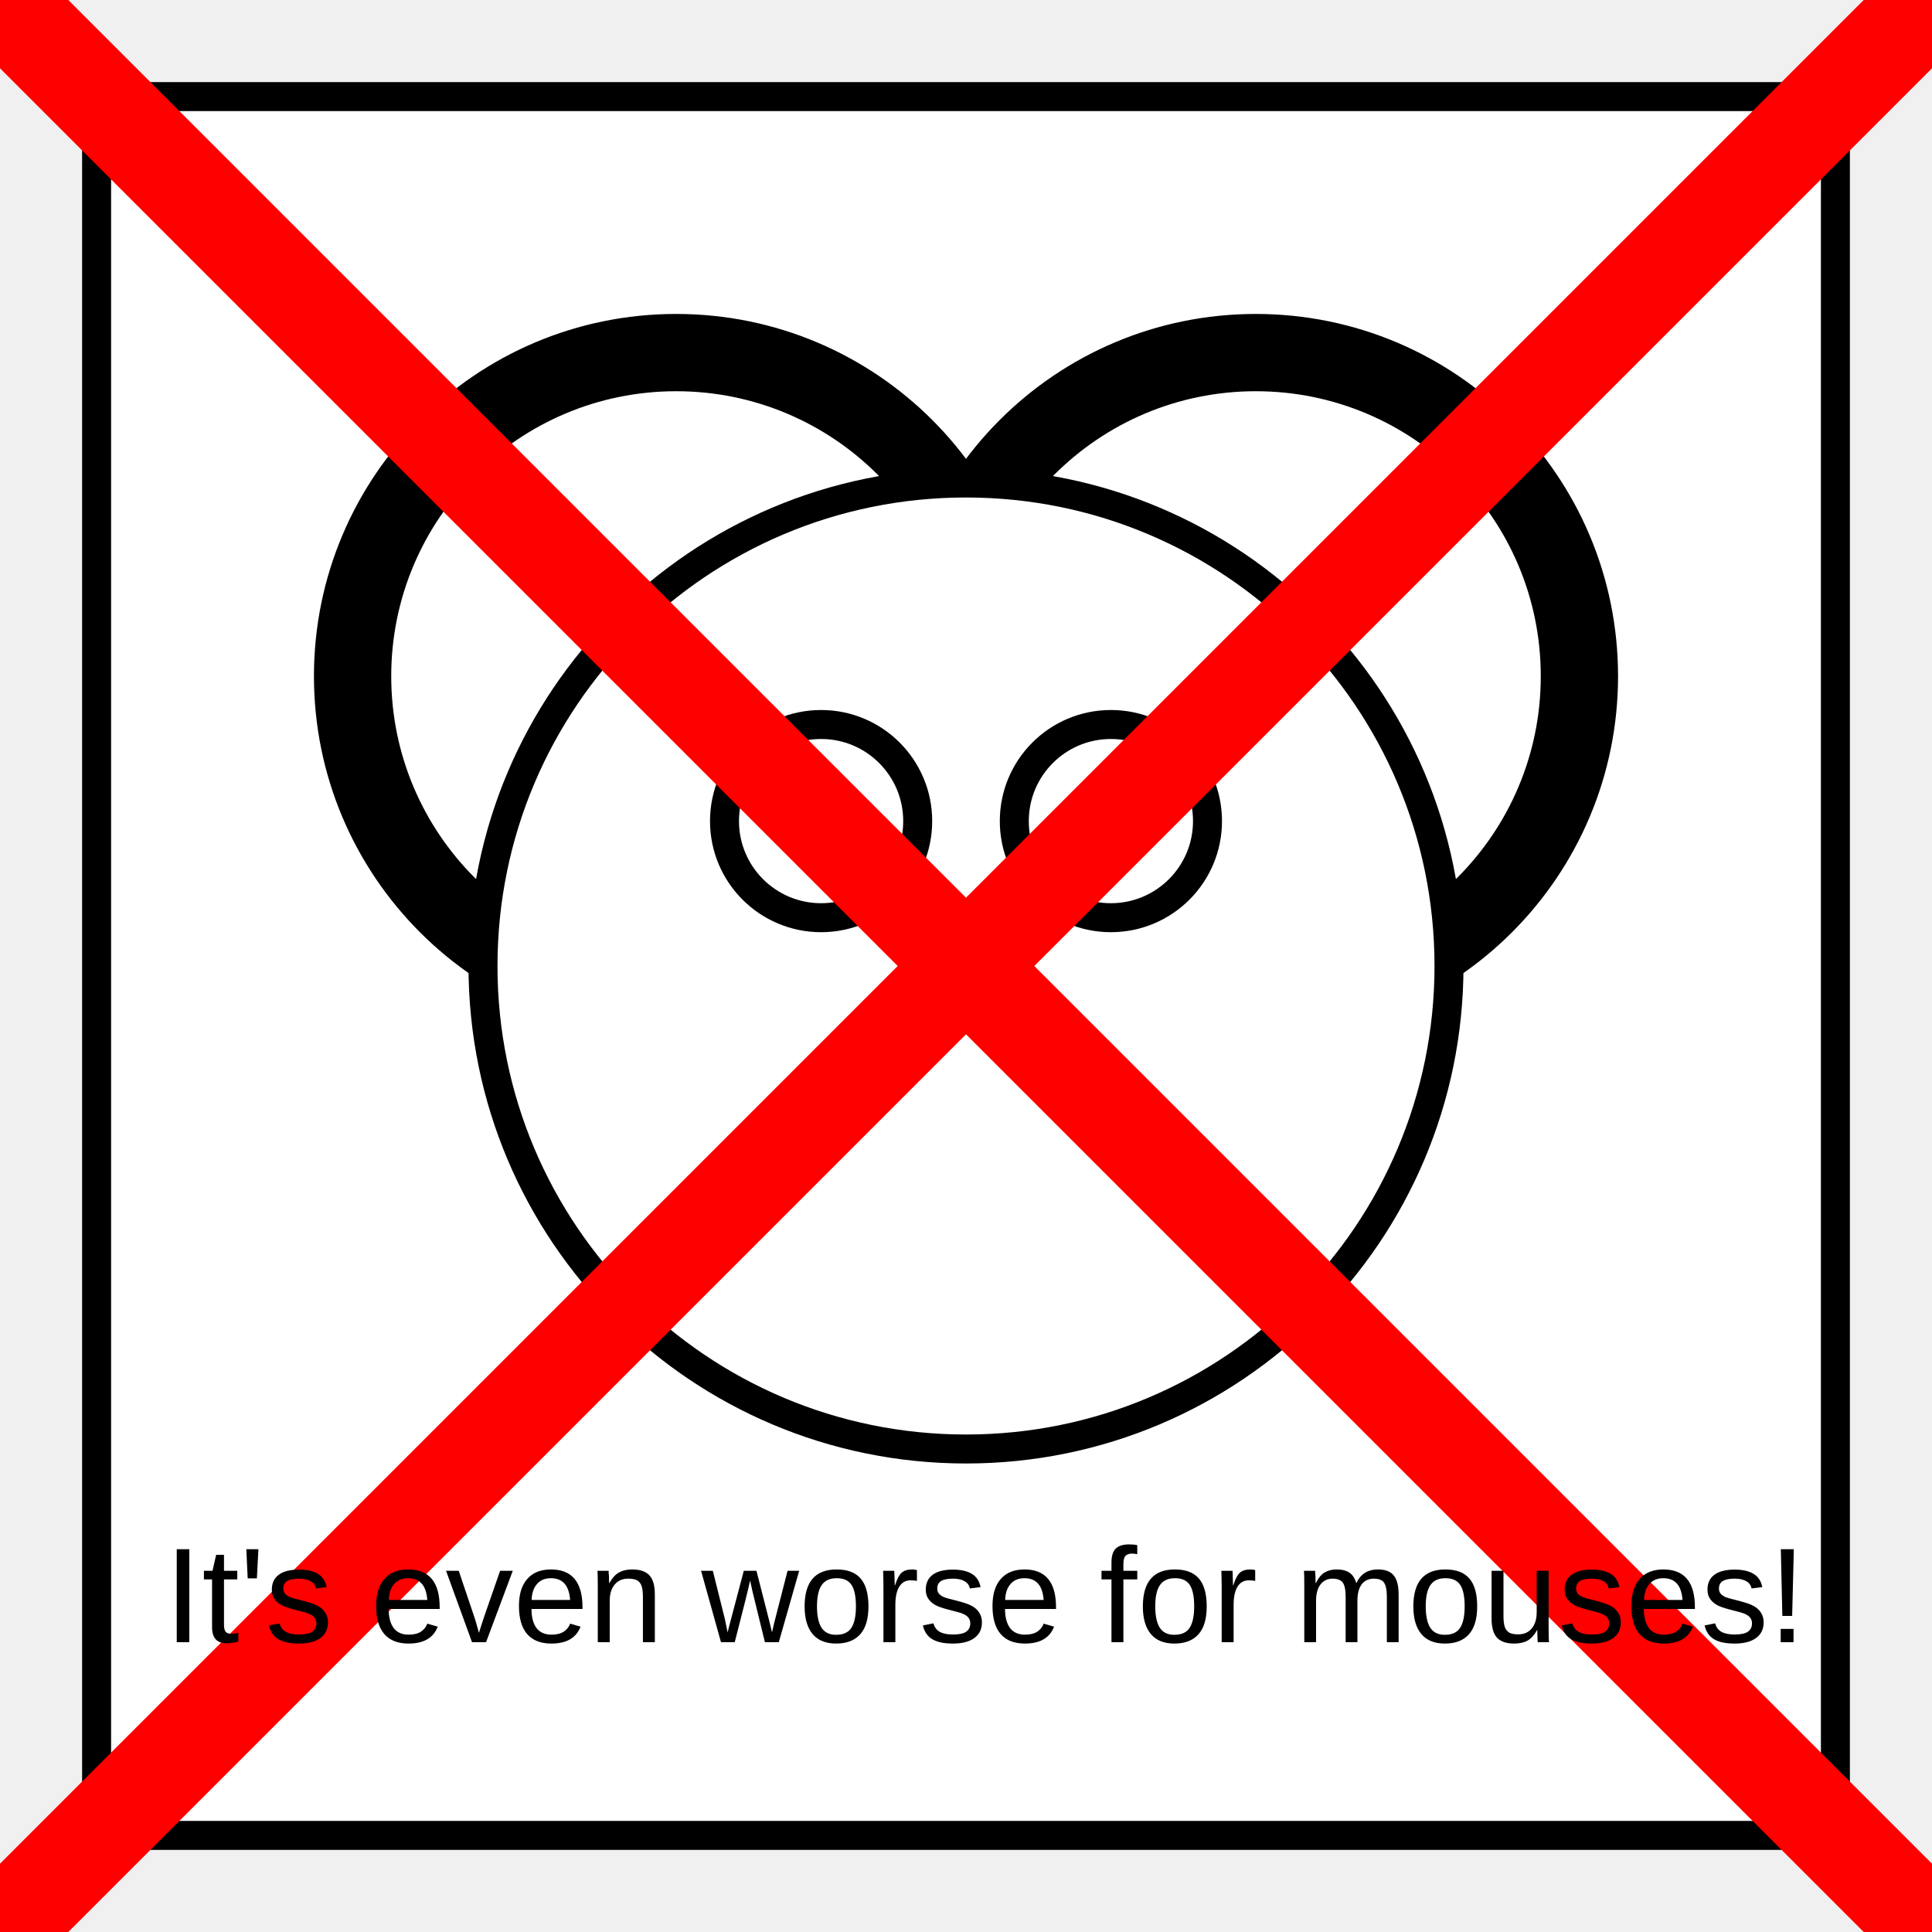
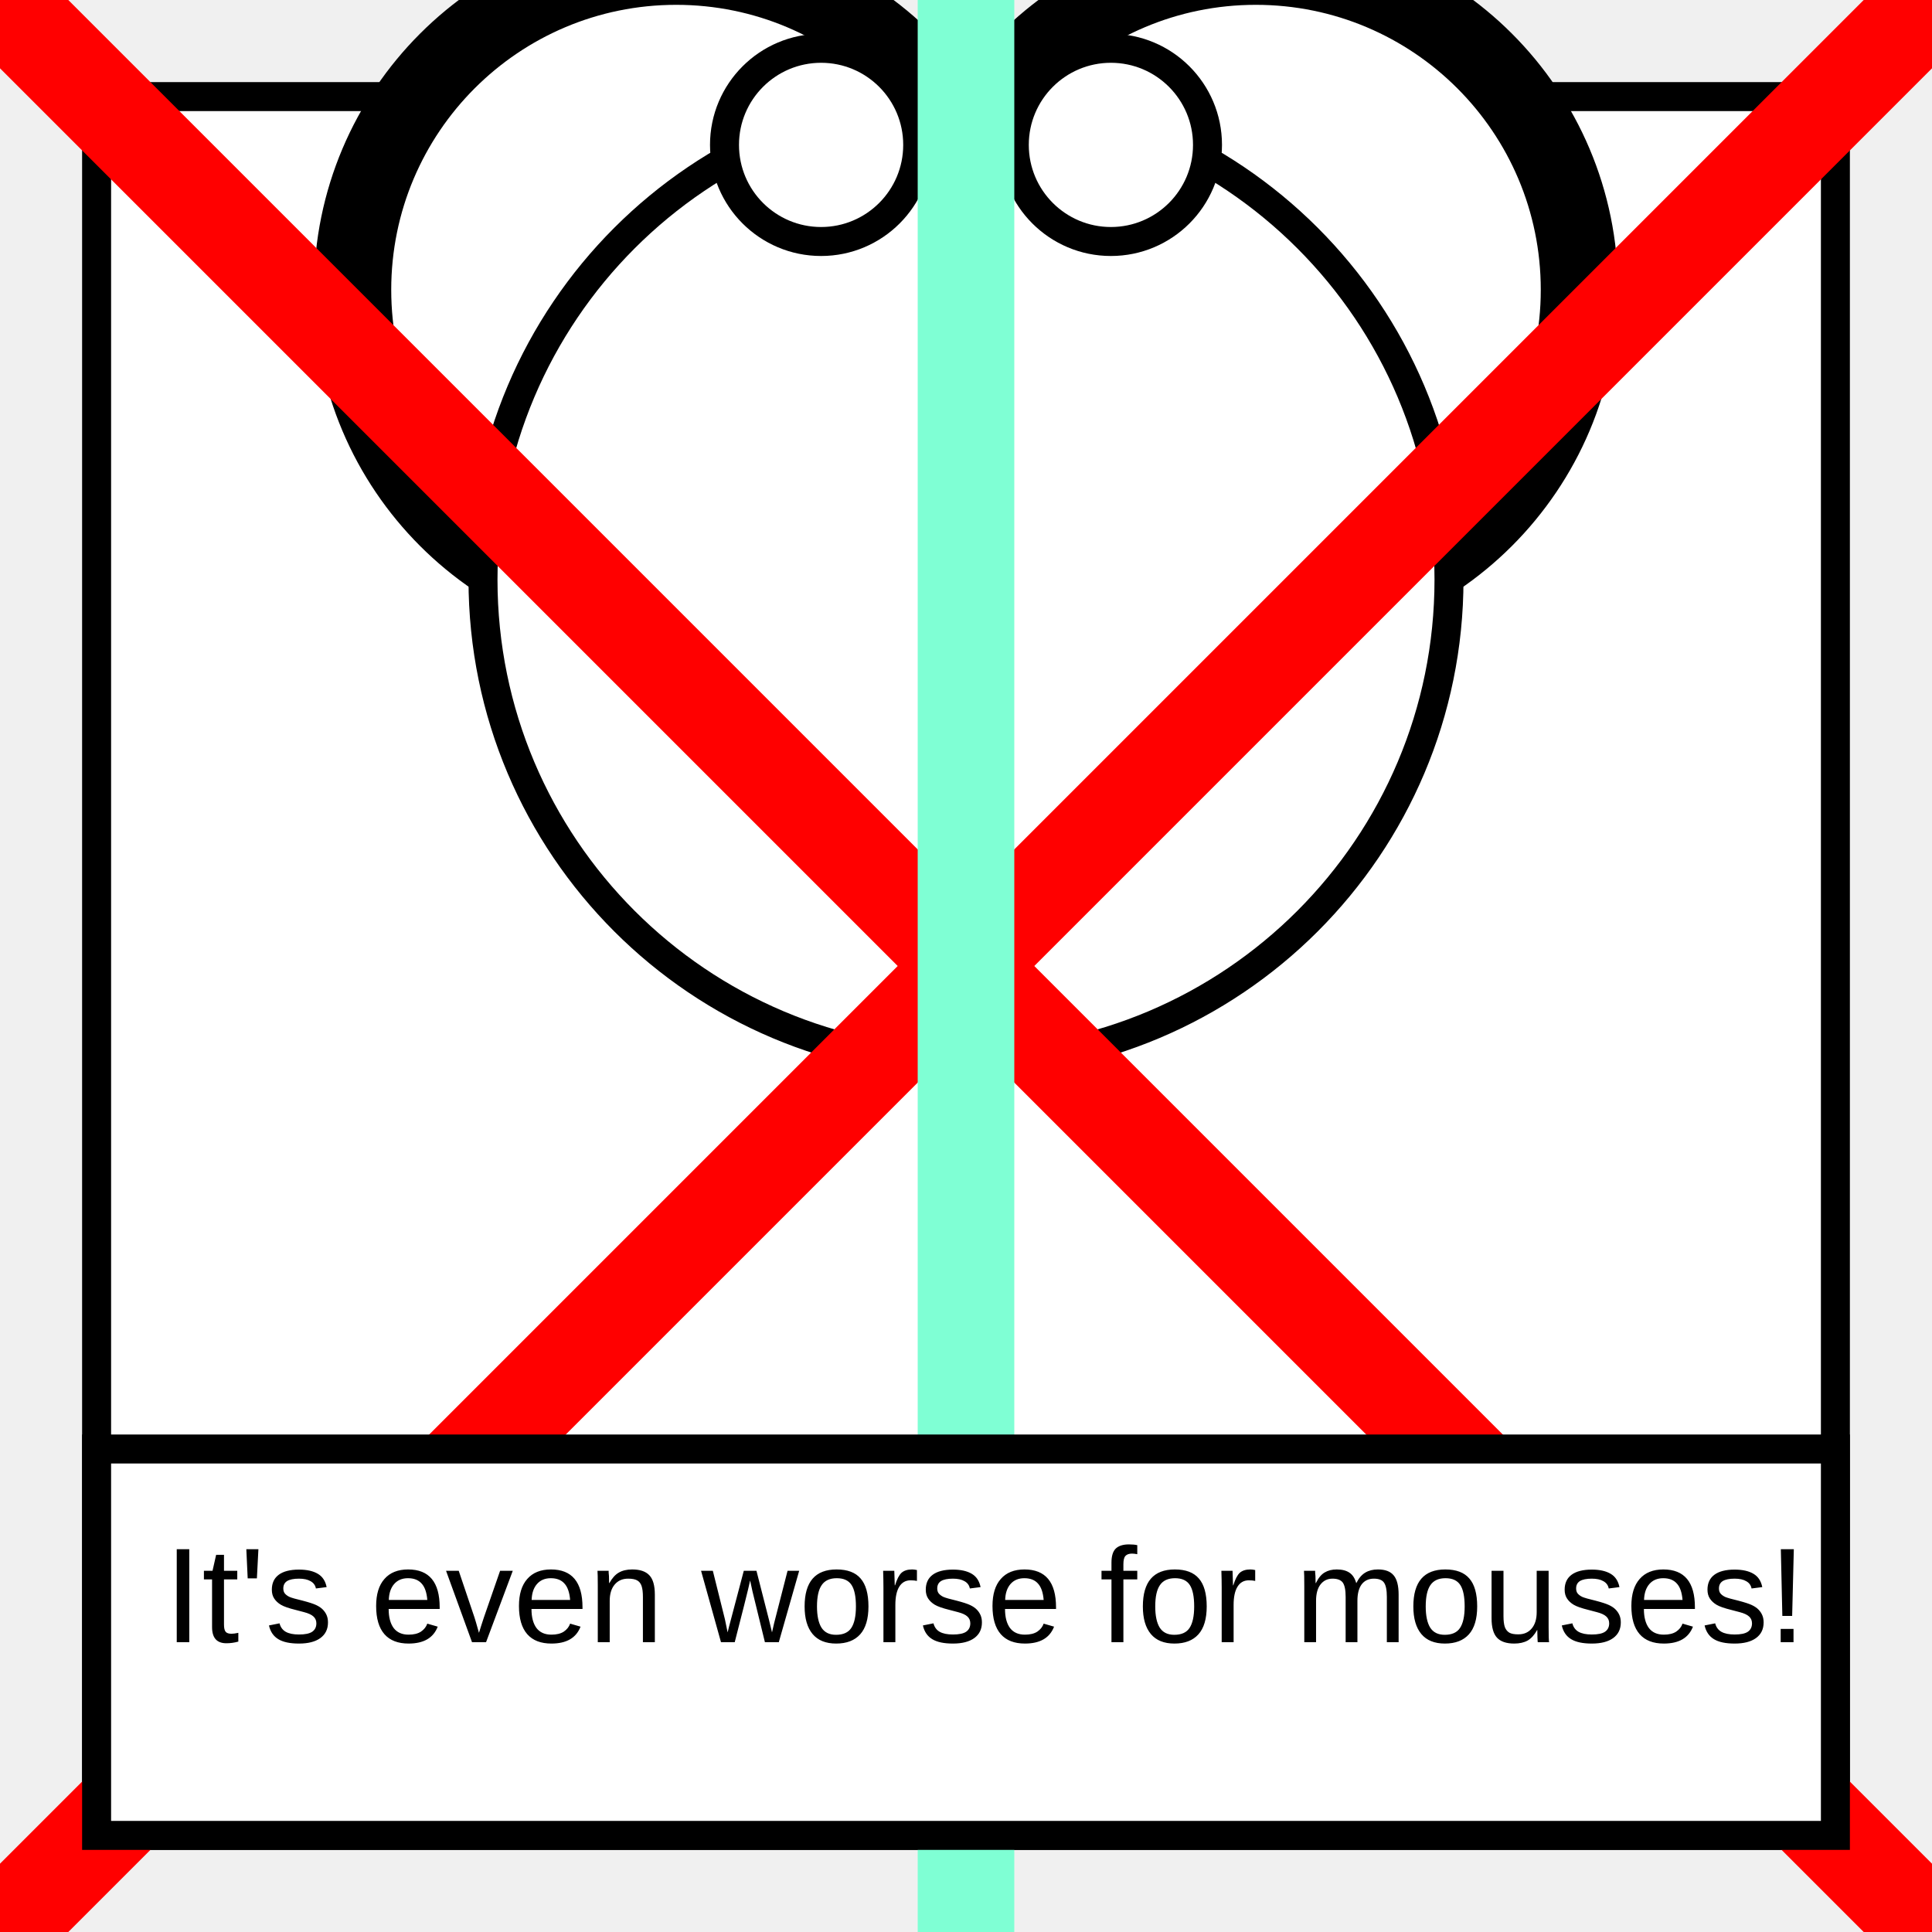
<svg xmlns="http://www.w3.org/2000/svg" width="200" height="200">
  <rect x="10" y="10" width="180" height="180" stroke="Black" stroke-width="3" fill="White" />
-   <circle cx="70" cy="70" r="37" stroke="Black" stroke-width="1" fill="Black" />
-   <circle cx="130" cy="70" r="37" stroke="Black" stroke-width="1" fill="Black" />
-   <circle cx="70" cy="70" r="30" stroke="Black" stroke-width="1" fill="White" />
-   <circle cx="130" cy="70" r="30" stroke="Black" stroke-width="1" fill="White" />
-   <circle cx="100" cy="100" r="50" stroke="Black" stroke-width="3" fill="White" />
-   <circle cx="85" cy="85" r="10" stroke="Black" stroke-width="3" fill="White" />
-   <circle cx="115" cy="85" r="10" stroke="Black" stroke-width="3" fill="White" />
-   <line x1="0" y1="0" x2="200" y2="200" style="stroke:Red;stroke-width:10" />
-   <line x1="200" y1="0" x2="0" y2="200" style="stroke:Red;stroke-width:10" />
+   <g id="mouse">
+     <g id="mouseEars">
+       <circle cx="70" cy="30" r="37" stroke="Black" stroke-width="1" fill="Black" />
+       <circle cx="130" cy="30" r="37" stroke="Black" stroke-width="1" fill="Black" />
+     </g>
+     <g id="mouseFace">
+       <circle cx="70" cy="30" r="30" stroke="Black" stroke-width="1" fill="White" />
+       <circle cx="130" cy="30" r="30" stroke="Black" stroke-width="1" fill="White" />
+       <circle cx="100" cy="60" r="50" stroke="Black" stroke-width="3" fill="White" />
+     </g>
+     <g id="mouseMouth">
+       <circle cx="85" cy="15" r="10" stroke="Black" stroke-width="3" fill="White" />
+       <circle cx="115" cy="15" r="10" stroke="Black" stroke-width="3" fill="White" />
+     </g>
+   </g>
+   <line x1="0" y1="0" x2="200" y2="200" stroke="Red" stroke-width="10" />
+   <line x1="200" y1="0" x2="0" y2="200" stroke="Red" stroke-width="10" />
+   <line x1="100" y1="0" x2="100" y2="200" stroke="Aquamarine" stroke-width="10" />
+   <rect x="10" y="150" width="180" height="40" stroke="Black" stroke-width="3" fill="White" />
  <text x="17" y="170" font-size="14" font-family="Arial" fill="Black" stroke="" stroke-width="">It's even worse for mouses!</text>
</svg>
